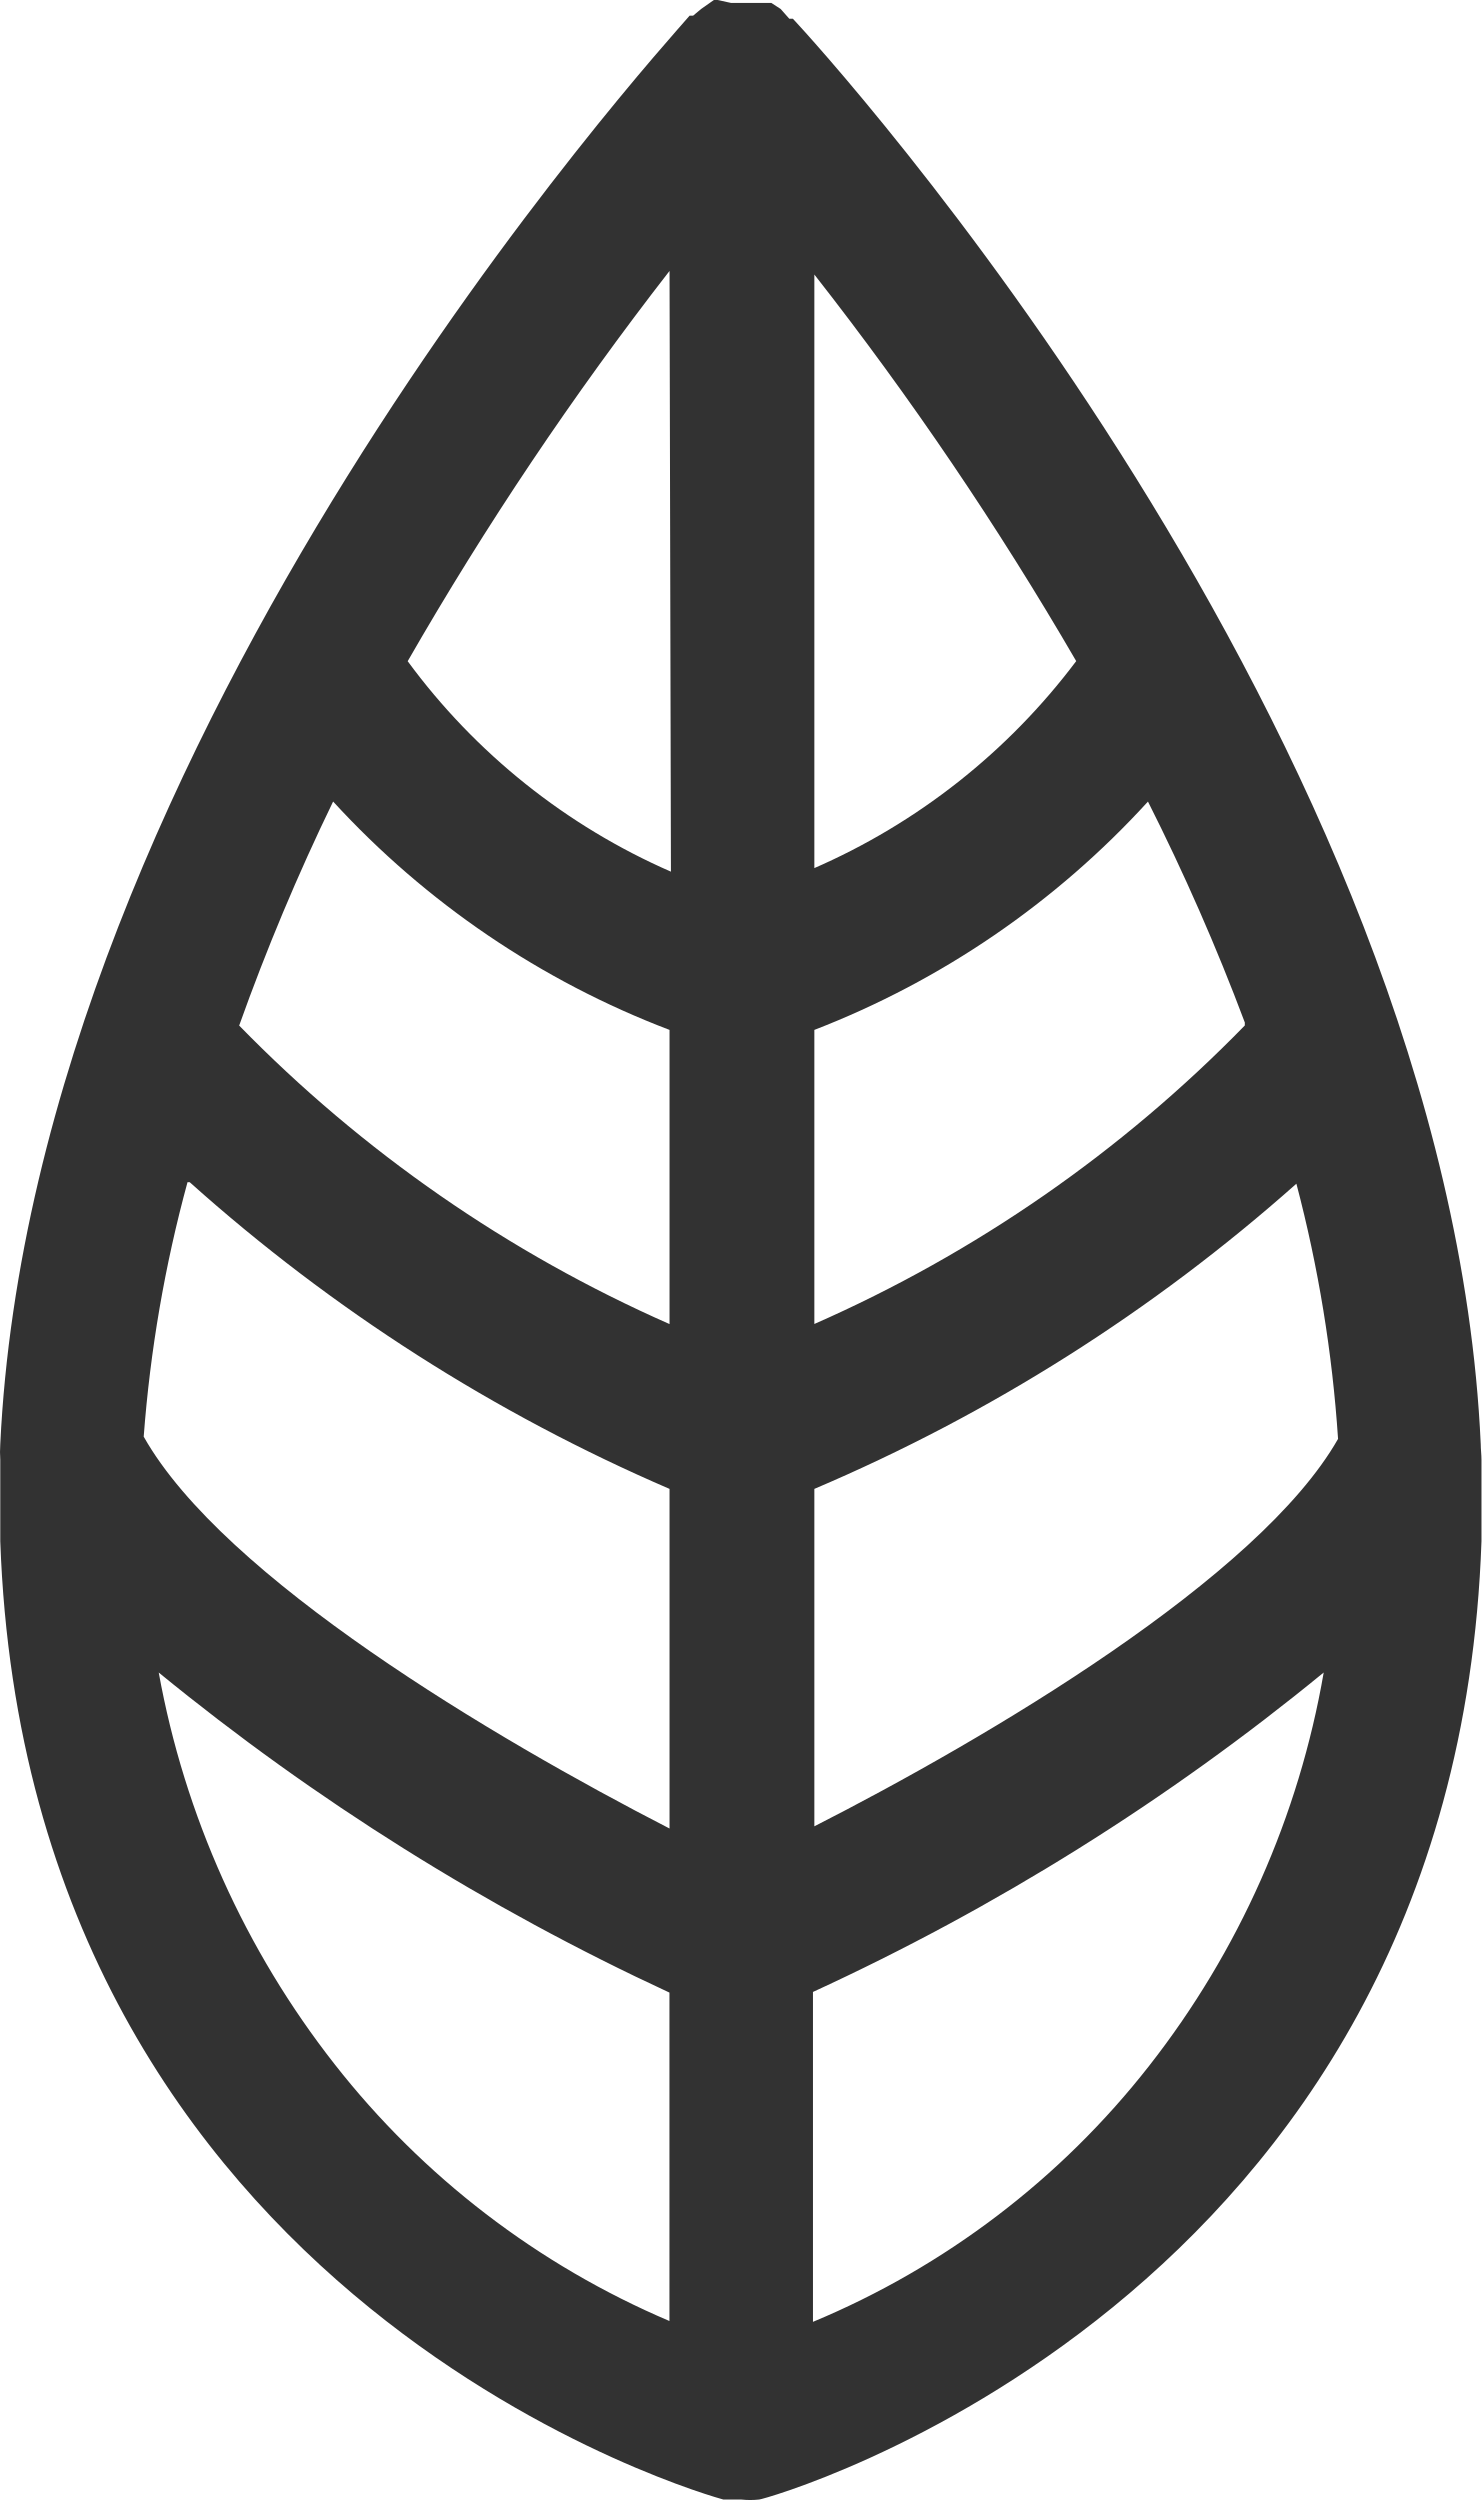
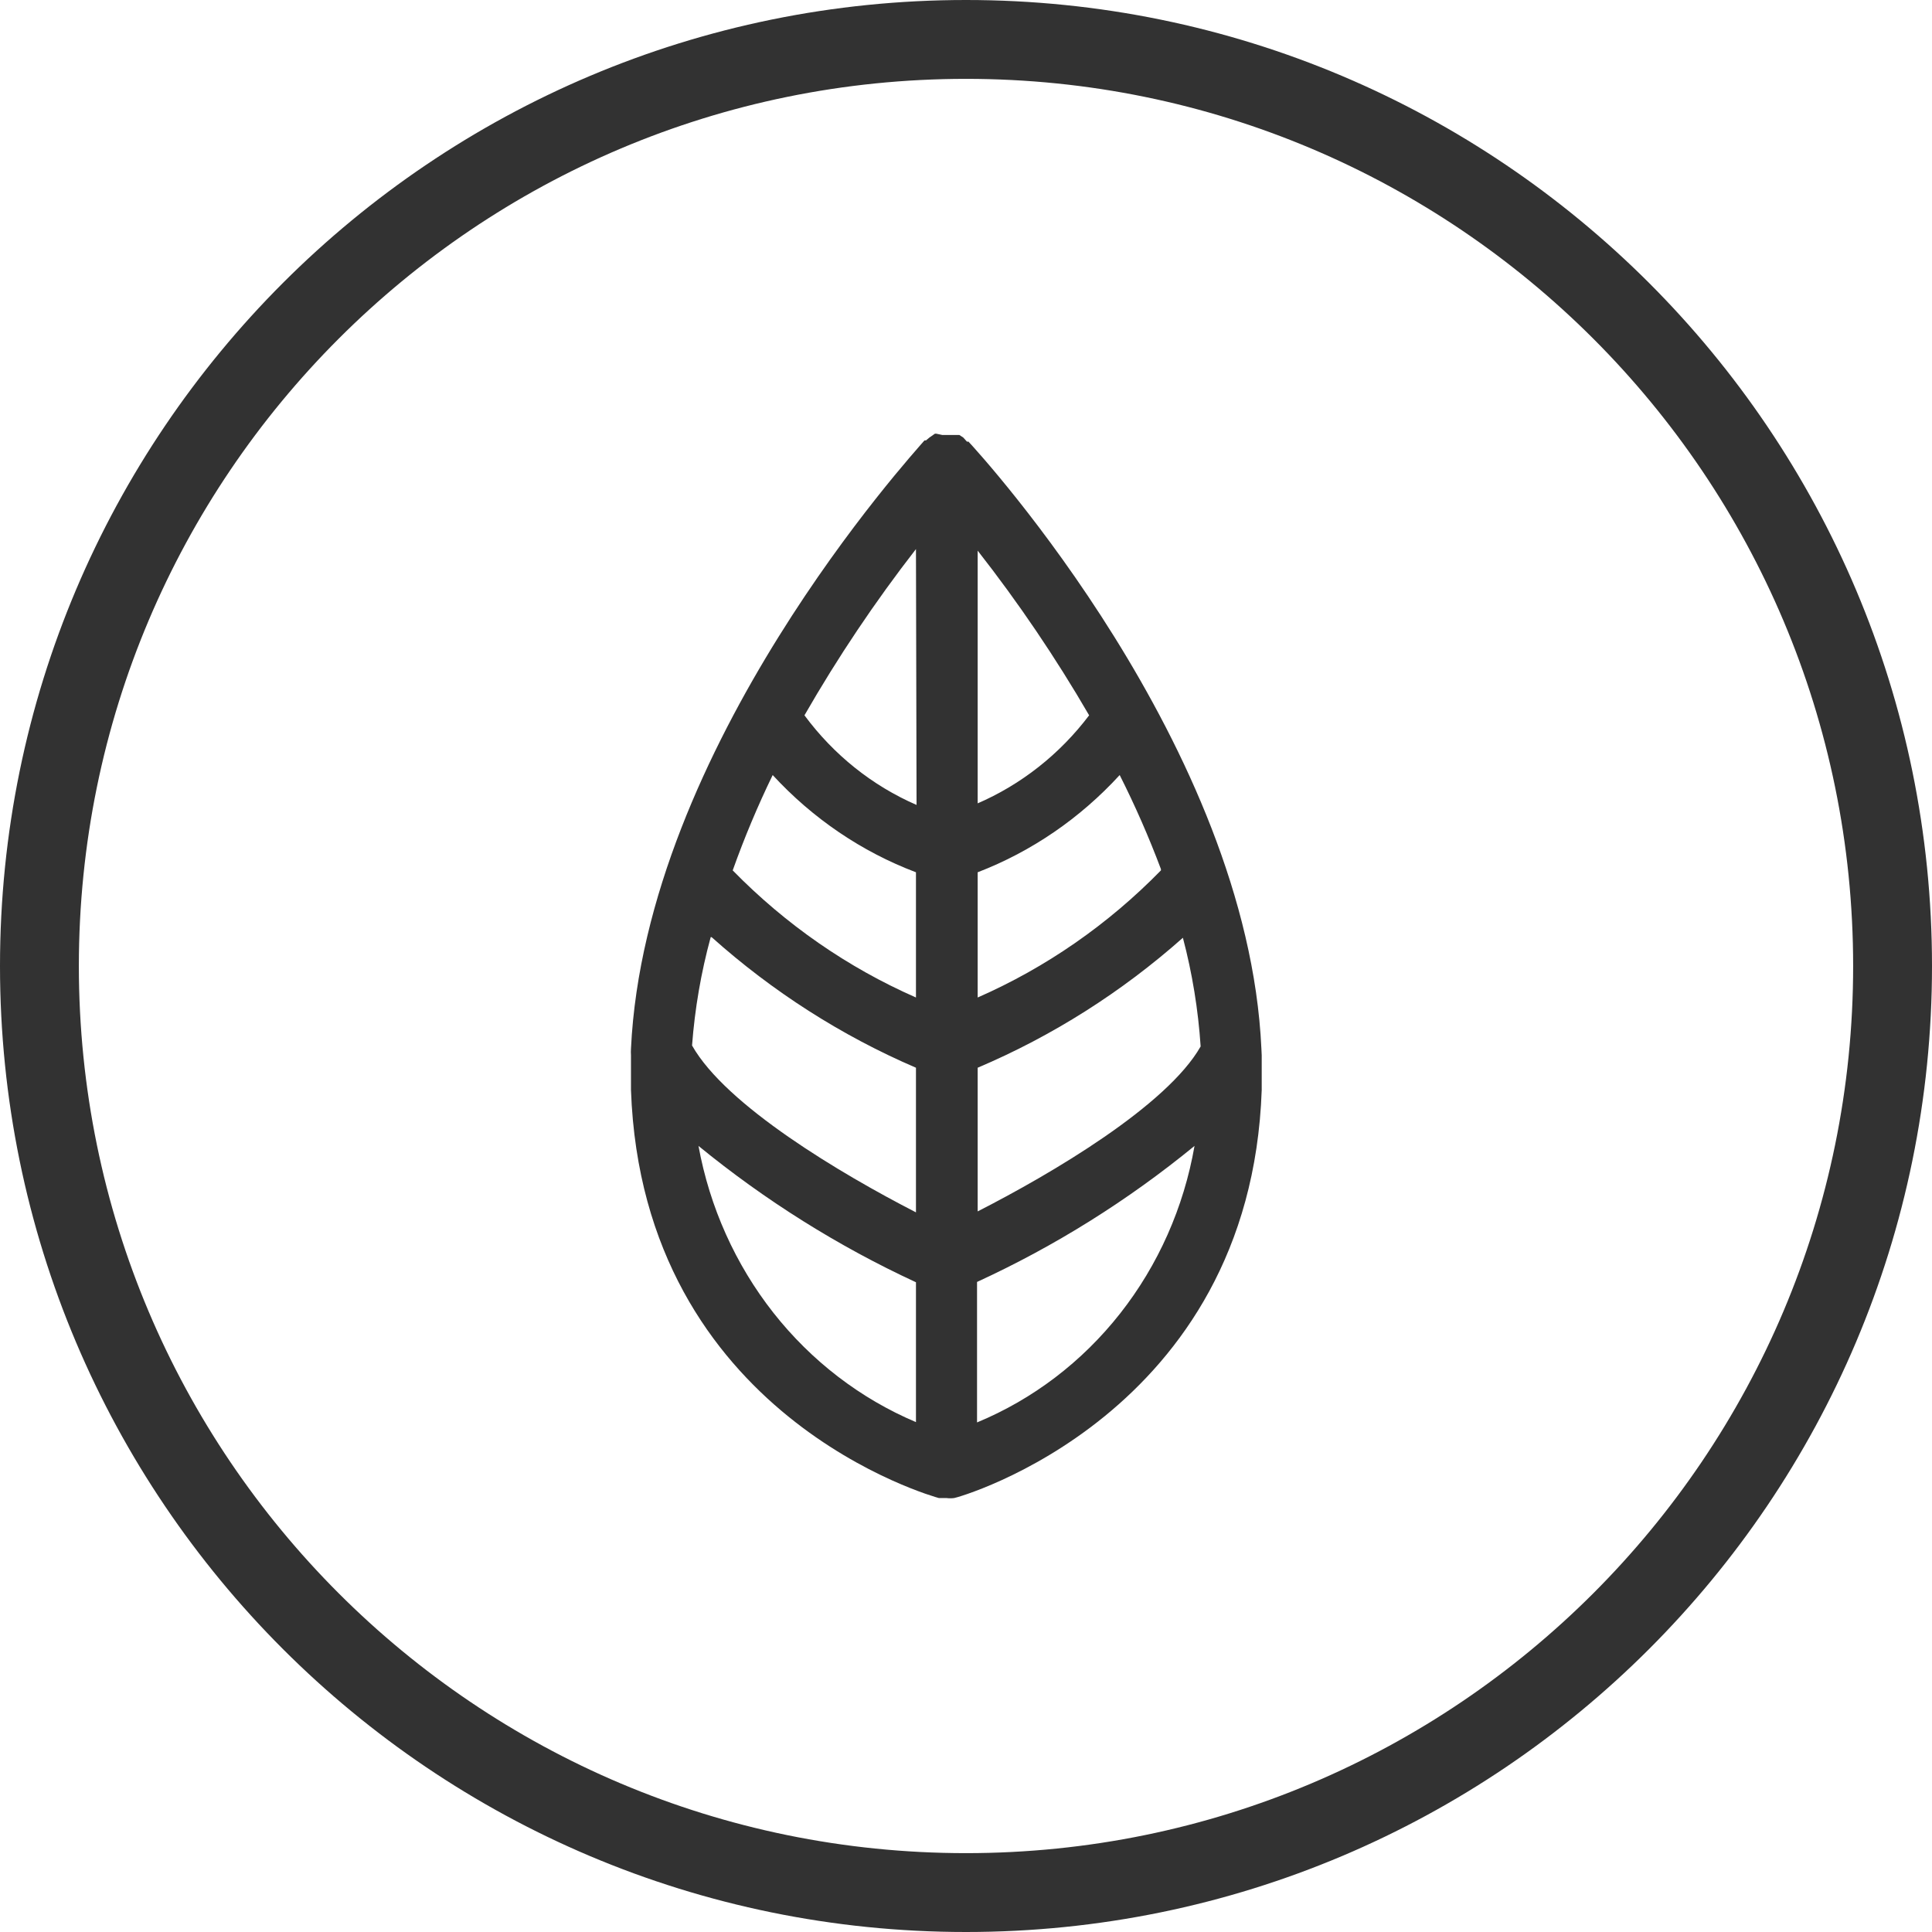
- <svg xmlns="http://www.w3.org/2000/svg" width="16" height="27" fill="none">
-   <path d="M15.992 15.597C15.644 7.939 8.865.524 8.563.202h-.039L8.431.097l-.1-.065h-.434L7.75 0h-.04l-.138.097-.086.072h-.038C7.145.524.367 7.948.003 15.597a1.24 1.24 0 000 .169v.879c.294 8.302 7.747 10.333 7.809 10.35h.193c.065.007.13.007.194 0 .07 0 7.514-2.088 7.801-10.35v-.879c0-.056-.008-.113-.008-.17zm-13.944-2.83a19.085 19.085 0 005.183 3.313v3.668c-1.898-.976-4.819-2.708-5.679-4.232.07-.93.228-1.85.473-2.748h.023zm1.55-4.11a9.526 9.526 0 003.633 2.466V14.3a14.871 14.871 0 01-4.648-3.224 24.12 24.12 0 011.014-2.418zm9.846 2.418a14.833 14.833 0 01-4.649 3.224v-3.176a9.53 9.53 0 003.603-2.466c.39.774.74 1.57 1.046 2.386v.032zm-4.649-1.66V2.965a36.438 36.438 0 012.828 4.175A7.078 7.078 0 018.78 9.382l.015.032zm0 10.349V16.08a19.076 19.076 0 005.206-3.296 14.6 14.6 0 01.45 2.756c-.853 1.5-3.773 3.225-5.671 4.192l.015.032zM7.246 9.414a7.014 7.014 0 01-2.843-2.273 36.455 36.455 0 012.828-4.215l.015 6.488zm-5.531 8.65A25.91 25.91 0 007.23 21.52v3.547a9.136 9.136 0 01-3.615-2.772 9.646 9.646 0 01-1.901-4.233zm7.065 7.012v-3.563a25.494 25.494 0 005.516-3.45 9.516 9.516 0 01-1.886 4.249 9.007 9.007 0 01-3.63 2.764z" fill="#323232" />
+ <svg xmlns="http://www.w3.org/2000/svg" width="49" height="49" viewBox="0 0 49 49" fill="none">
+   <circle cx="24.5" cy="24.5" r="23.5" stroke="#323232" stroke-width="2" />
+   <path d="M31.992 26.597C31.644 18.939 24.865 11.524 24.563 11.201C24.563 11.201 24.563 11.201 24.524 11.201L24.431 11.097L24.331 11.032H23.897L23.75 11H23.711L23.572 11.097L23.486 11.169C23.486 11.169 23.486 11.169 23.448 11.169C23.145 11.524 16.367 18.948 16.003 26.597C15.999 26.653 15.999 26.71 16.003 26.766C16.003 27.056 16.003 27.346 16.003 27.645C16.297 35.947 23.75 37.978 23.812 37.994H24.005C24.07 38.002 24.135 38.002 24.199 37.994C24.269 37.994 31.713 35.907 32 27.645C32 27.346 32 27.056 32 26.766C32 26.71 31.992 26.653 31.992 26.597ZM18.048 23.768C19.595 25.151 21.345 26.27 23.231 27.08V30.748C21.333 29.773 18.412 28.04 17.552 26.516C17.622 25.586 17.78 24.665 18.025 23.768H18.048ZM19.597 19.657C20.611 20.758 21.854 21.602 23.231 22.123V25.299C21.5 24.539 19.923 23.445 18.583 22.075C18.877 21.25 19.216 20.442 19.597 19.657ZM29.444 22.075C28.104 23.446 26.527 24.54 24.796 25.299V22.123C26.161 21.598 27.393 20.754 28.398 19.657C28.788 20.431 29.138 21.228 29.444 22.043V22.075ZM24.796 20.415V13.966C25.831 15.287 26.776 16.683 27.623 18.142C26.876 19.13 25.897 19.901 24.78 20.382L24.796 20.415ZM24.796 30.764V27.08C26.688 26.277 28.446 25.164 30.001 23.784C30.239 24.685 30.389 25.608 30.451 26.54C29.599 28.04 26.678 29.765 24.78 30.732L24.796 30.764ZM23.246 20.415C22.124 19.928 21.144 19.144 20.403 18.142C21.249 16.669 22.194 15.26 23.231 13.926L23.246 20.415ZM17.715 29.063C19.409 30.448 21.262 31.61 23.231 32.521V36.068C21.822 35.472 20.58 34.519 19.616 33.296C18.653 32.072 17.999 30.617 17.715 29.063ZM24.78 36.076V32.513C26.75 31.608 28.604 30.449 30.296 29.063C30.024 30.623 29.375 32.085 28.41 33.312C27.445 34.539 26.196 35.49 24.78 36.076Z" fill="#323232" />
</svg>
